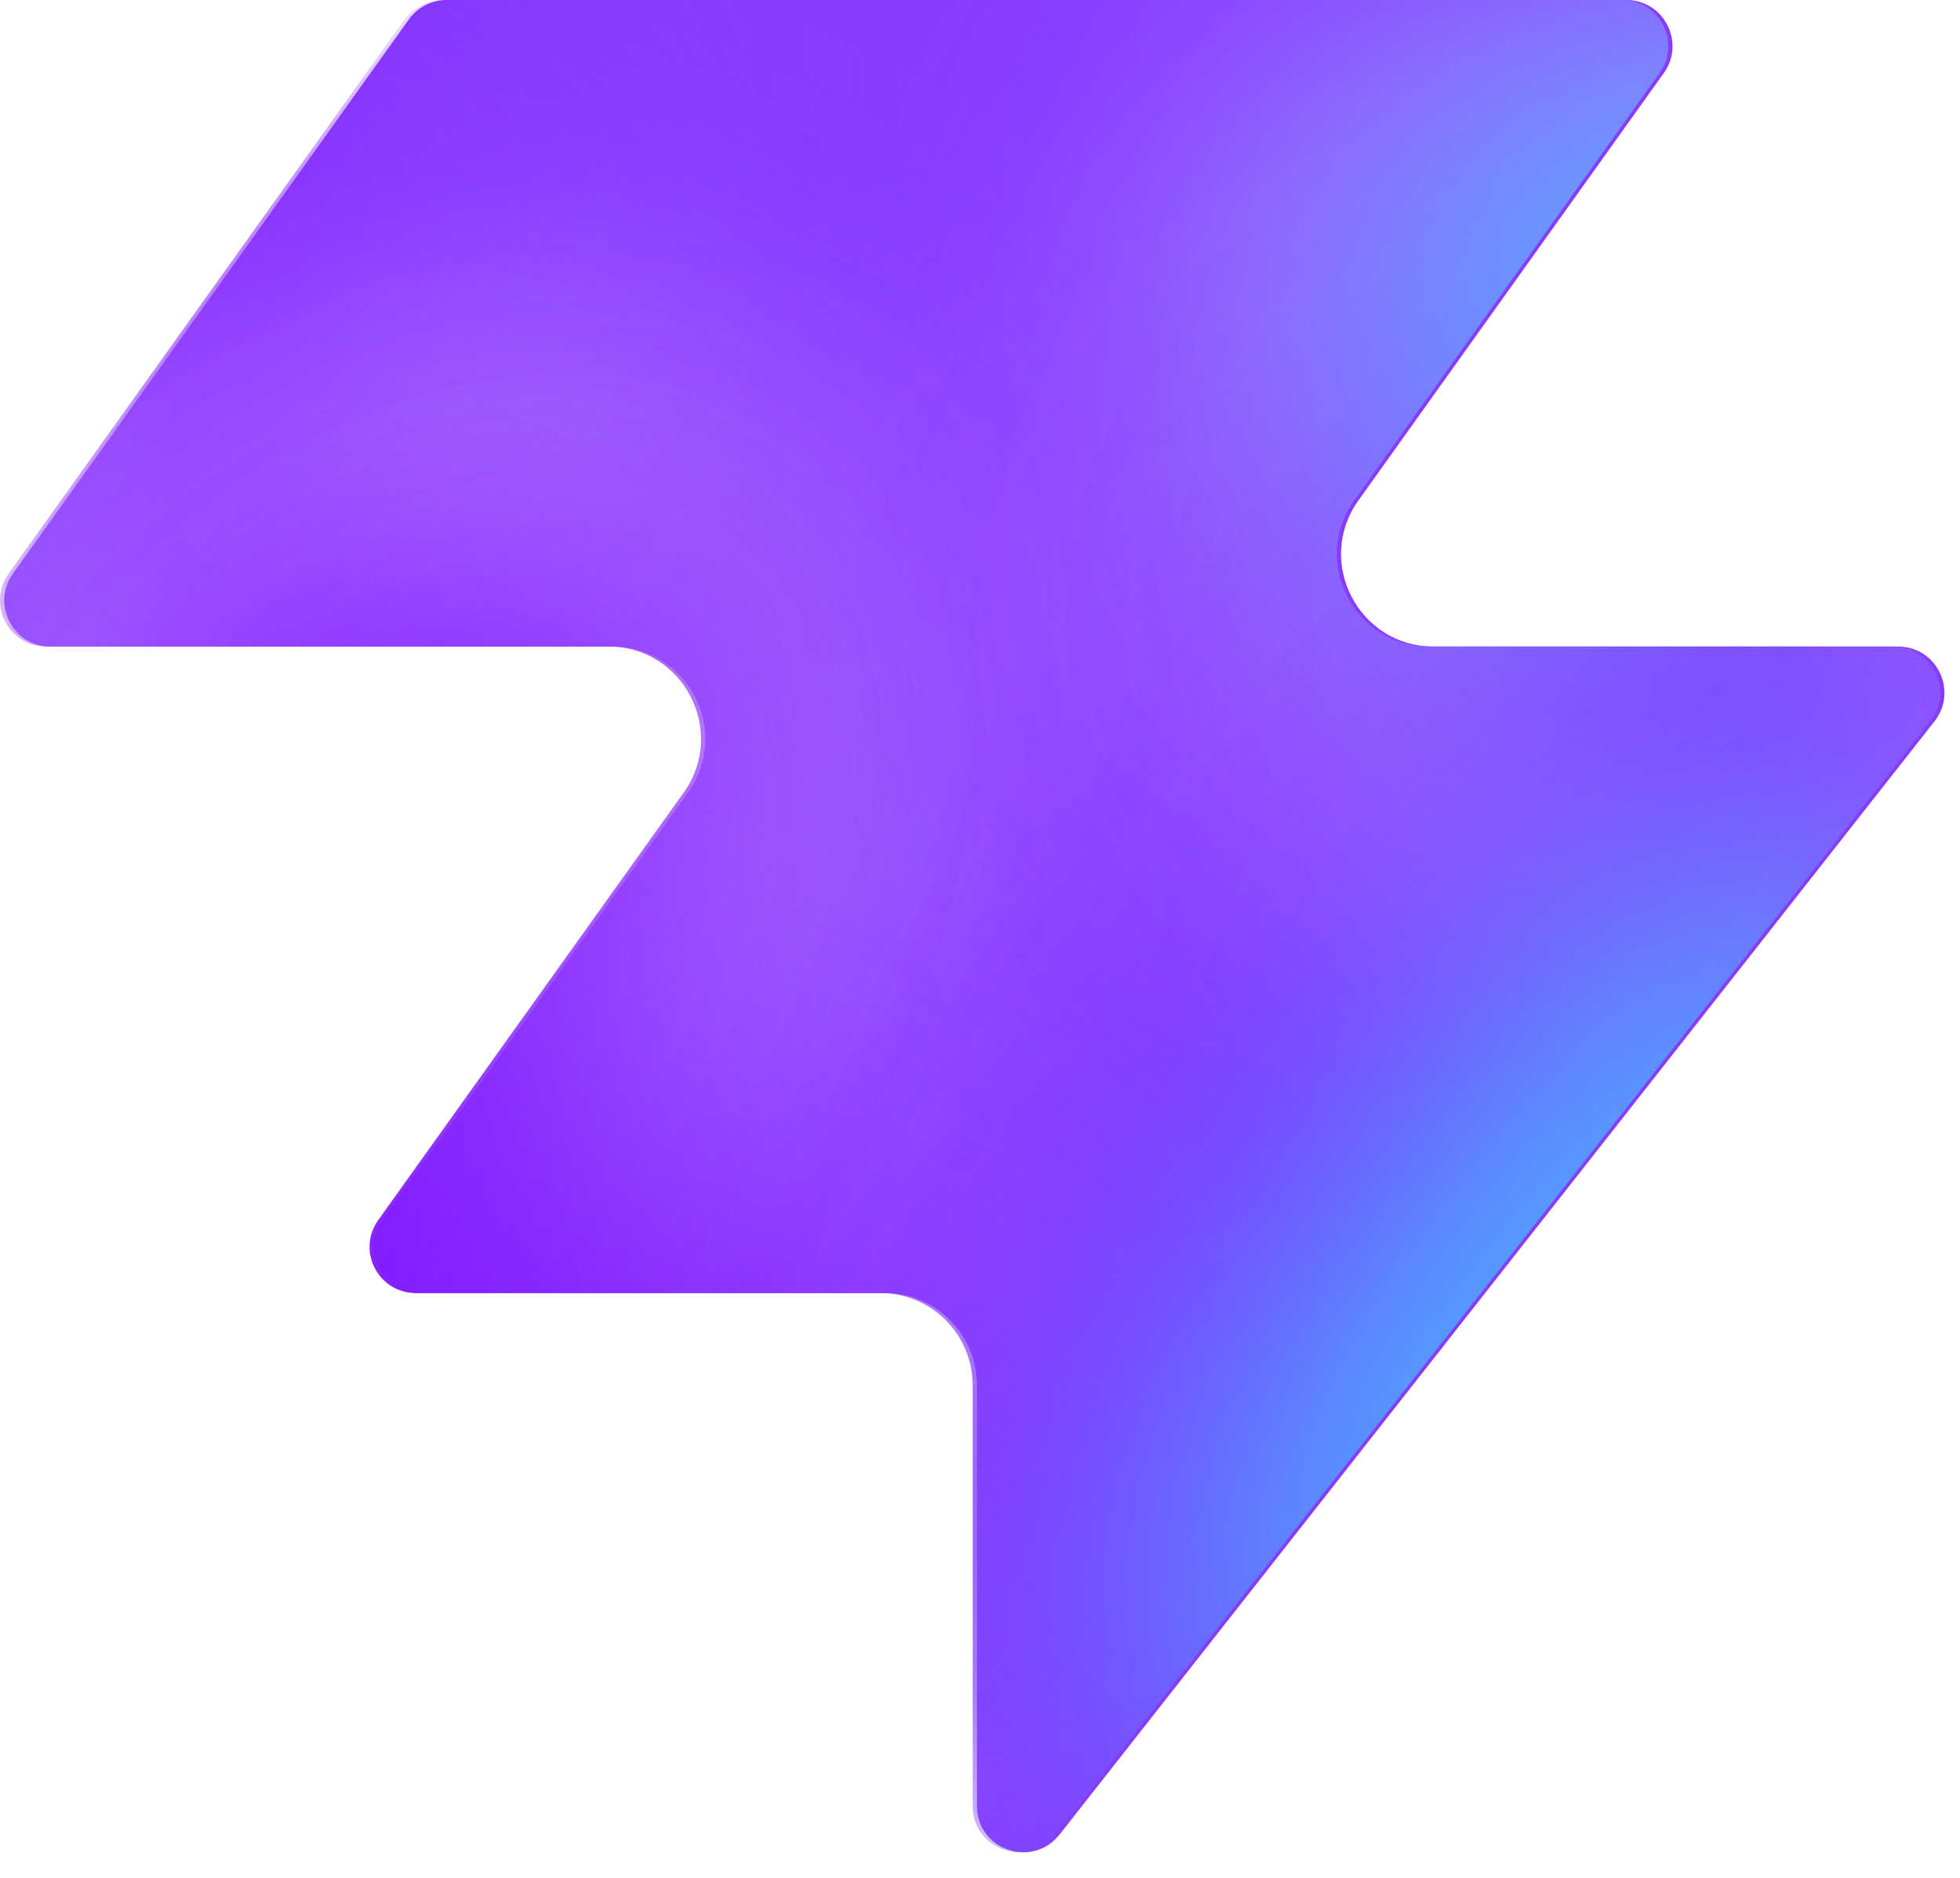
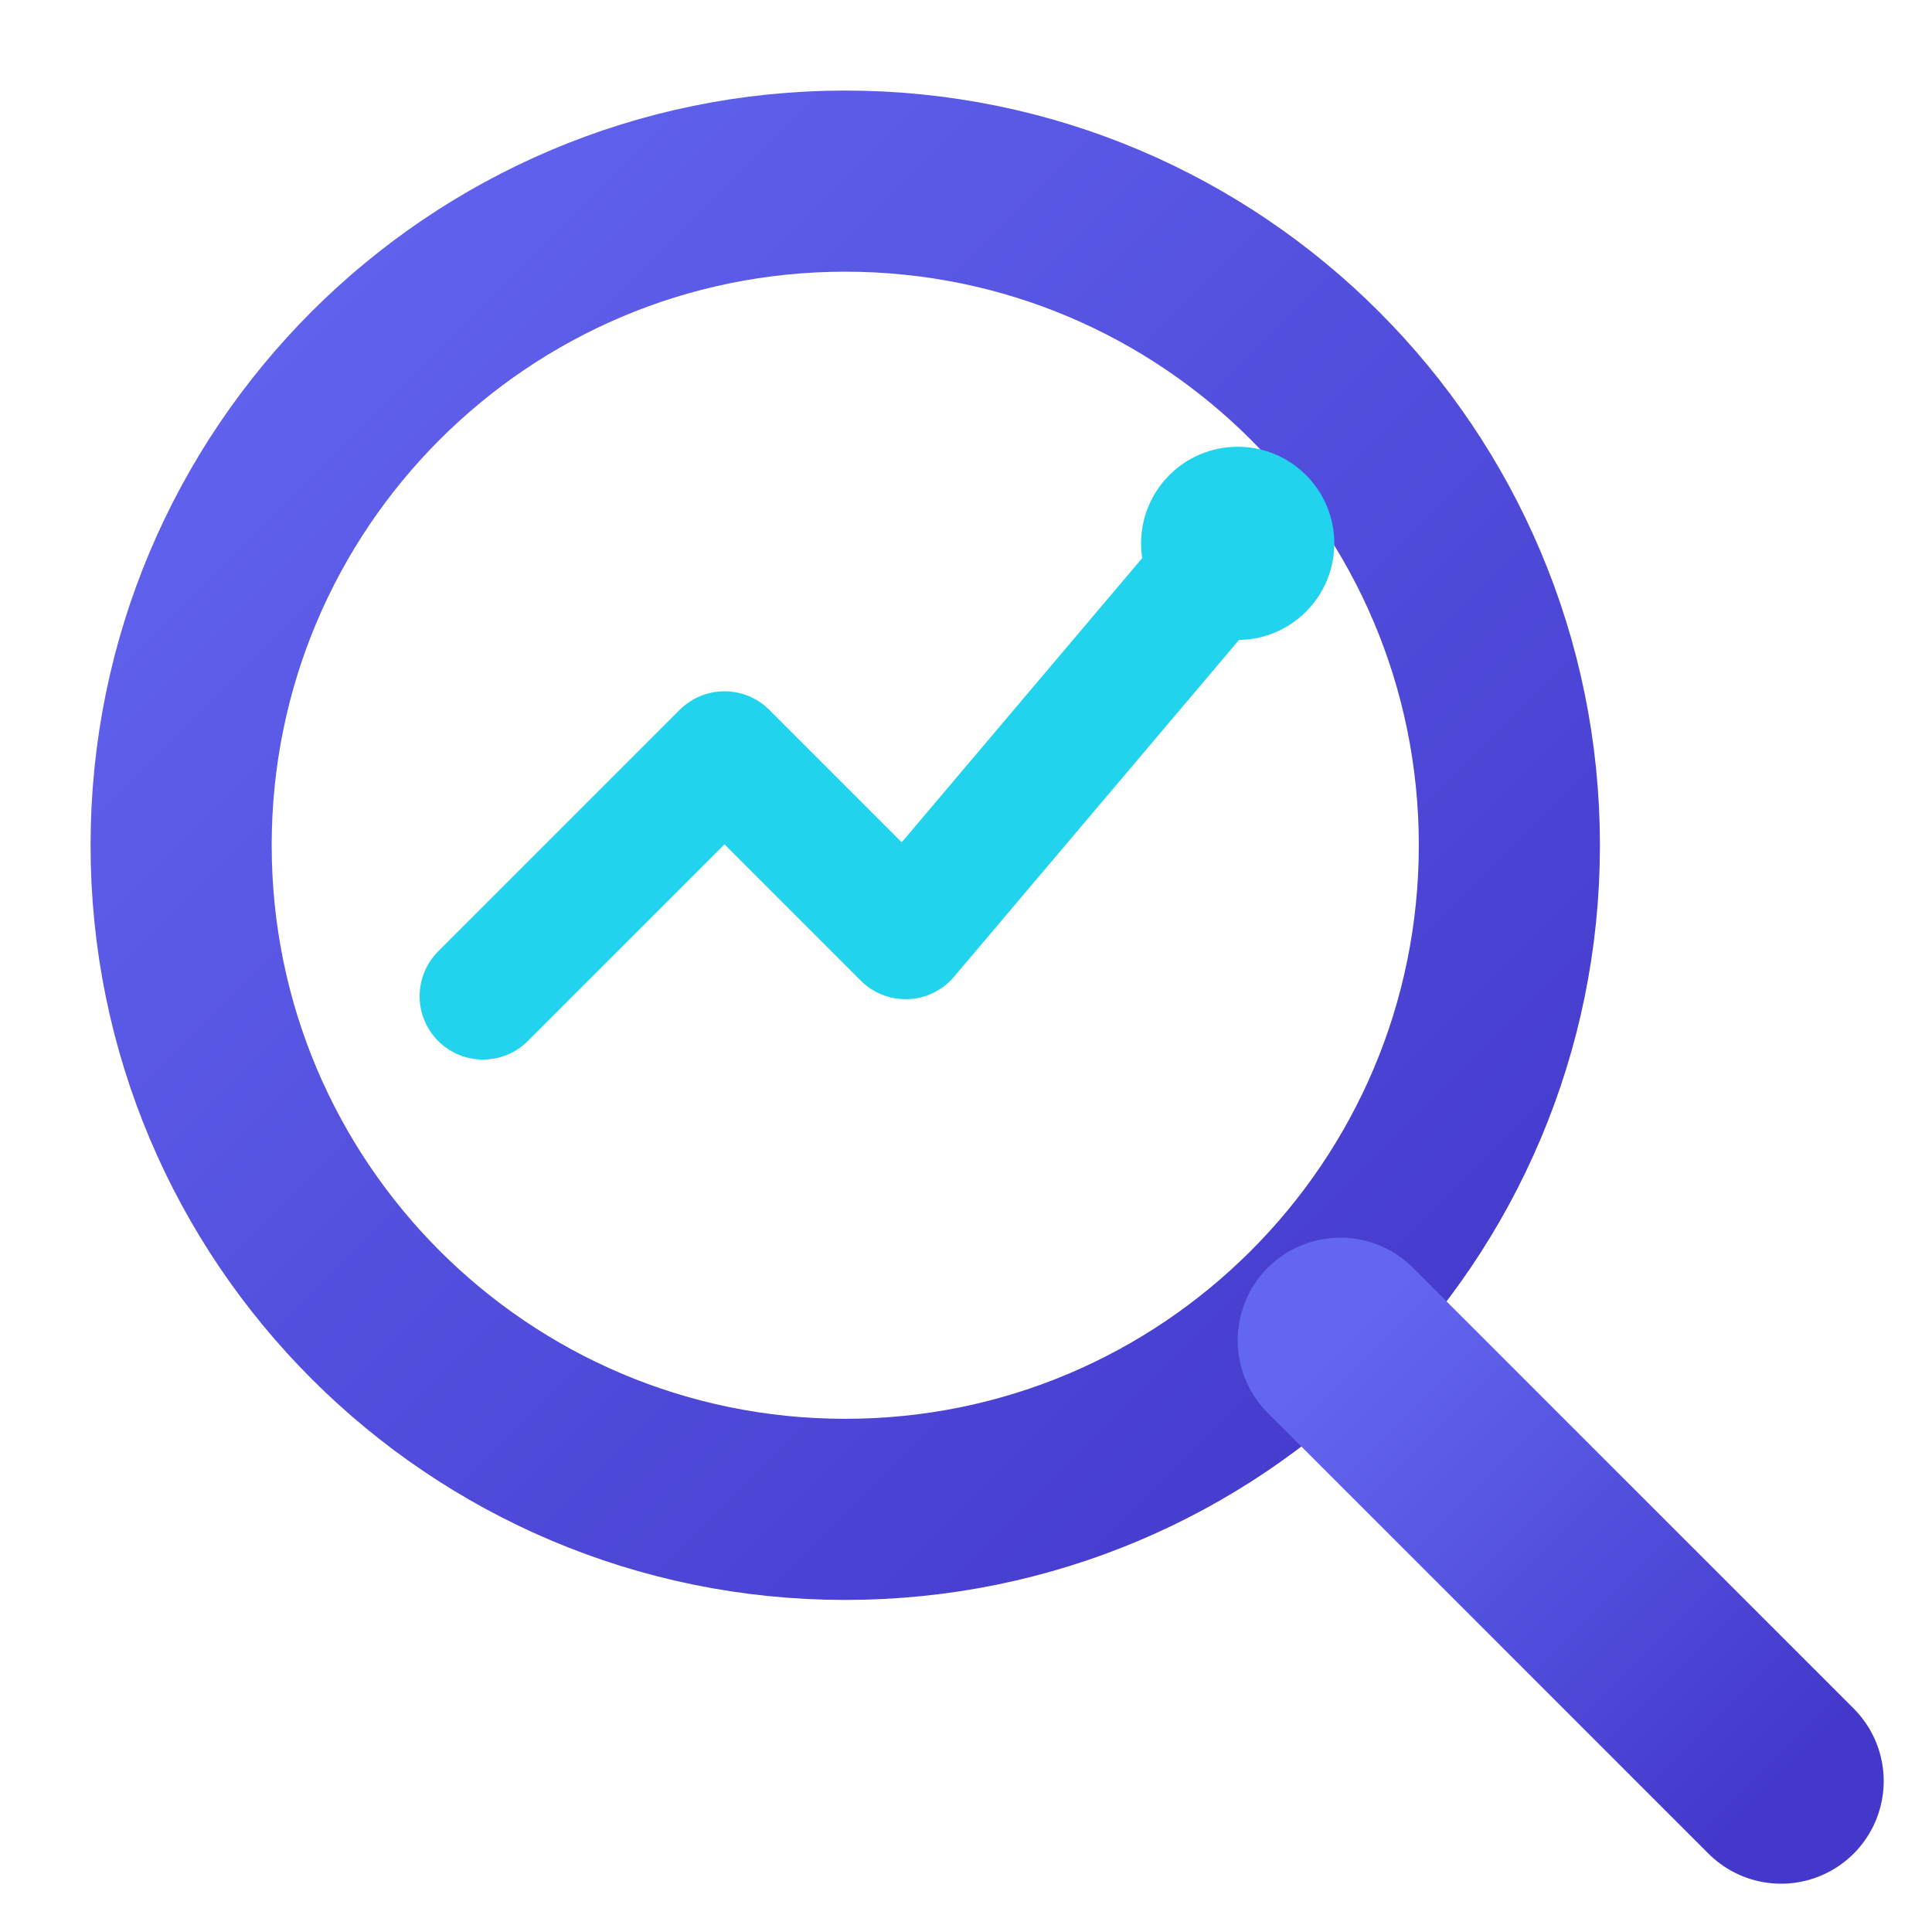
- <svg xmlns="http://www.w3.org/2000/svg" width="48" height="46" fill="none" viewBox="0 0 48 46">
-   <path fill="#863bff" d="M25.946 44.938c-.664.845-2.021.375-2.021-.698V33.937a2.26 2.26 0 0 0-2.262-2.262H10.287c-.92 0-1.456-1.04-.92-1.788l7.48-10.471c1.07-1.497 0-3.578-1.842-3.578H1.237c-.92 0-1.456-1.04-.92-1.788L10.013.474c.214-.297.556-.474.92-.474h28.894c.92 0 1.456 1.04.92 1.788l-7.48 10.471c-1.07 1.498 0 3.579 1.842 3.579h11.377c.943 0 1.473 1.088.89 1.83L25.947 44.94z" style="fill:#863bff;fill:color(display-p3 .525 .23 1);fill-opacity:1" />
-   <mask id="a" width="48" height="46" x="0" y="0" maskUnits="userSpaceOnUse" style="mask-type:alpha">
-     <path fill="#000" d="M25.842 44.938c-.664.844-2.021.375-2.021-.698V33.937a2.26 2.26 0 0 0-2.262-2.262H10.183c-.92 0-1.456-1.04-.92-1.788l7.48-10.471c1.07-1.498 0-3.579-1.842-3.579H1.133c-.92 0-1.456-1.04-.92-1.787L9.91.473c.214-.297.556-.474.92-.474h28.894c.92 0 1.456 1.04.92 1.788l-7.48 10.471c-1.07 1.498 0 3.578 1.842 3.578h11.377c.943 0 1.473 1.088.89 1.832L25.843 44.94z" style="fill:#000;fill-opacity:1" />
-   </mask>
-   <g mask="url(#a)">
-     <g filter="url(#b)">
-       <ellipse cx="5.508" cy="14.704" fill="#ede6ff" rx="5.508" ry="14.704" style="fill:#ede6ff;fill:color(display-p3 .927 .903 1);fill-opacity:1" transform="matrix(.00324 1 1 -.00324 -4.47 31.516)" />
-     </g>
-     <g filter="url(#c)">
-       <ellipse cx="10.399" cy="29.851" fill="#ede6ff" rx="10.399" ry="29.851" style="fill:#ede6ff;fill:color(display-p3 .927 .903 1);fill-opacity:1" transform="matrix(.00324 1 1 -.00324 -39.328 7.883)" />
-     </g>
-     <g filter="url(#d)">
-       <ellipse cx="5.508" cy="30.487" fill="#7e14ff" rx="5.508" ry="30.487" style="fill:#7e14ff;fill:color(display-p3 .492 .077 1);fill-opacity:1" transform="rotate(89.814 -25.913 -14.639)scale(1 -1)" />
-     </g>
-     <g filter="url(#e)">
-       <ellipse cx="5.508" cy="30.599" fill="#7e14ff" rx="5.508" ry="30.599" style="fill:#7e14ff;fill:color(display-p3 .492 .077 1);fill-opacity:1" transform="rotate(89.814 -32.644 -3.334)scale(1 -1)" />
-     </g>
-     <g filter="url(#f)">
-       <ellipse cx="5.508" cy="30.599" fill="#7e14ff" rx="5.508" ry="30.599" style="fill:#7e14ff;fill:color(display-p3 .492 .077 1);fill-opacity:1" transform="matrix(.00324 1 1 -.00324 -34.34 30.47)" />
-     </g>
-     <g filter="url(#g)">
-       <ellipse cx="14.072" cy="22.078" fill="#ede6ff" rx="14.072" ry="22.078" style="fill:#ede6ff;fill:color(display-p3 .927 .903 1);fill-opacity:1" transform="rotate(93.35 24.506 48.493)scale(-1 1)" />
-     </g>
-     <g filter="url(#h)">
-       <ellipse cx="3.47" cy="21.501" fill="#7e14ff" rx="3.47" ry="21.501" style="fill:#7e14ff;fill:color(display-p3 .492 .077 1);fill-opacity:1" transform="rotate(89.009 28.708 47.59)scale(-1 1)" />
-     </g>
-     <g filter="url(#i)">
-       <ellipse cx="3.47" cy="21.501" fill="#7e14ff" rx="3.47" ry="21.501" style="fill:#7e14ff;fill:color(display-p3 .492 .077 1);fill-opacity:1" transform="rotate(89.009 28.708 47.59)scale(-1 1)" />
-     </g>
-     <g filter="url(#j)">
-       <ellipse cx=".387" cy="8.972" fill="#7e14ff" rx="4.407" ry="29.108" style="fill:#7e14ff;fill:color(display-p3 .492 .077 1);fill-opacity:1" transform="rotate(39.51 .387 8.972)" />
-     </g>
-     <g filter="url(#k)">
-       <ellipse cx="47.523" cy="-6.092" fill="#7e14ff" rx="4.407" ry="29.108" style="fill:#7e14ff;fill:color(display-p3 .492 .077 1);fill-opacity:1" transform="rotate(37.892 47.523 -6.092)" />
-     </g>
-     <g filter="url(#l)">
-       <ellipse cx="41.412" cy="6.333" fill="#47bfff" rx="5.971" ry="9.665" style="fill:#47bfff;fill:color(display-p3 .28 .748 1);fill-opacity:1" transform="rotate(37.892 41.412 6.333)" />
-     </g>
-     <g filter="url(#m)">
-       <ellipse cx="-1.879" cy="38.332" fill="#7e14ff" rx="4.407" ry="29.108" style="fill:#7e14ff;fill:color(display-p3 .492 .077 1);fill-opacity:1" transform="rotate(37.892 -1.88 38.332)" />
-     </g>
-     <g filter="url(#n)">
-       <ellipse cx="-1.879" cy="38.332" fill="#7e14ff" rx="4.407" ry="29.108" style="fill:#7e14ff;fill:color(display-p3 .492 .077 1);fill-opacity:1" transform="rotate(37.892 -1.88 38.332)" />
-     </g>
-     <g filter="url(#o)">
-       <ellipse cx="35.651" cy="29.907" fill="#7e14ff" rx="4.407" ry="29.108" style="fill:#7e14ff;fill:color(display-p3 .492 .077 1);fill-opacity:1" transform="rotate(37.892 35.651 29.907)" />
-     </g>
-     <g filter="url(#p)">
-       <ellipse cx="38.418" cy="32.4" fill="#47bfff" rx="5.971" ry="15.297" style="fill:#47bfff;fill:color(display-p3 .28 .748 1);fill-opacity:1" transform="rotate(37.892 38.418 32.4)" />
-     </g>
-   </g>
+ <svg xmlns="http://www.w3.org/2000/svg" viewBox="0 0 32 32" width="32" height="32">
  <defs>
-     <filter id="b" width="60.045" height="41.654" x="-19.77" y="16.149" color-interpolation-filters="sRGB" filterUnits="userSpaceOnUse">
-       <feFlood flood-opacity="0" result="BackgroundImageFix" />
-       <feBlend in="SourceGraphic" in2="BackgroundImageFix" result="shape" />
-       <feGaussianBlur result="effect1_foregroundBlur_2002_17158" stdDeviation="7.659" />
-     </filter>
-     <filter id="c" width="90.34" height="51.437" x="-54.613" y="-7.533" color-interpolation-filters="sRGB" filterUnits="userSpaceOnUse">
-       <feFlood flood-opacity="0" result="BackgroundImageFix" />
-       <feBlend in="SourceGraphic" in2="BackgroundImageFix" result="shape" />
-       <feGaussianBlur result="effect1_foregroundBlur_2002_17158" stdDeviation="7.659" />
-     </filter>
-     <filter id="d" width="79.355" height="29.4" x="-49.64" y="2.03" color-interpolation-filters="sRGB" filterUnits="userSpaceOnUse">
-       <feFlood flood-opacity="0" result="BackgroundImageFix" />
-       <feBlend in="SourceGraphic" in2="BackgroundImageFix" result="shape" />
-       <feGaussianBlur result="effect1_foregroundBlur_2002_17158" stdDeviation="4.596" />
-     </filter>
-     <filter id="e" width="79.579" height="29.4" x="-45.045" y="20.029" color-interpolation-filters="sRGB" filterUnits="userSpaceOnUse">
-       <feFlood flood-opacity="0" result="BackgroundImageFix" />
-       <feBlend in="SourceGraphic" in2="BackgroundImageFix" result="shape" />
-       <feGaussianBlur result="effect1_foregroundBlur_2002_17158" stdDeviation="4.596" />
-     </filter>
-     <filter id="f" width="79.579" height="29.4" x="-43.513" y="21.178" color-interpolation-filters="sRGB" filterUnits="userSpaceOnUse">
-       <feFlood flood-opacity="0" result="BackgroundImageFix" />
-       <feBlend in="SourceGraphic" in2="BackgroundImageFix" result="shape" />
-       <feGaussianBlur result="effect1_foregroundBlur_2002_17158" stdDeviation="4.596" />
-     </filter>
-     <filter id="g" width="74.749" height="58.852" x="15.756" y="-17.901" color-interpolation-filters="sRGB" filterUnits="userSpaceOnUse">
-       <feFlood flood-opacity="0" result="BackgroundImageFix" />
-       <feBlend in="SourceGraphic" in2="BackgroundImageFix" result="shape" />
-       <feGaussianBlur result="effect1_foregroundBlur_2002_17158" stdDeviation="7.659" />
-     </filter>
-     <filter id="h" width="61.377" height="25.362" x="23.548" y="2.284" color-interpolation-filters="sRGB" filterUnits="userSpaceOnUse">
-       <feFlood flood-opacity="0" result="BackgroundImageFix" />
-       <feBlend in="SourceGraphic" in2="BackgroundImageFix" result="shape" />
-       <feGaussianBlur result="effect1_foregroundBlur_2002_17158" stdDeviation="4.596" />
-     </filter>
-     <filter id="i" width="61.377" height="25.362" x="23.548" y="2.284" color-interpolation-filters="sRGB" filterUnits="userSpaceOnUse">
-       <feFlood flood-opacity="0" result="BackgroundImageFix" />
-       <feBlend in="SourceGraphic" in2="BackgroundImageFix" result="shape" />
-       <feGaussianBlur result="effect1_foregroundBlur_2002_17158" stdDeviation="4.596" />
-     </filter>
-     <filter id="j" width="56.045" height="63.649" x="-27.636" y="-22.853" color-interpolation-filters="sRGB" filterUnits="userSpaceOnUse">
-       <feFlood flood-opacity="0" result="BackgroundImageFix" />
-       <feBlend in="SourceGraphic" in2="BackgroundImageFix" result="shape" />
-       <feGaussianBlur result="effect1_foregroundBlur_2002_17158" stdDeviation="4.596" />
-     </filter>
-     <filter id="k" width="54.814" height="64.646" x="20.116" y="-38.415" color-interpolation-filters="sRGB" filterUnits="userSpaceOnUse">
-       <feFlood flood-opacity="0" result="BackgroundImageFix" />
-       <feBlend in="SourceGraphic" in2="BackgroundImageFix" result="shape" />
-       <feGaussianBlur result="effect1_foregroundBlur_2002_17158" stdDeviation="4.596" />
-     </filter>
-     <filter id="l" width="33.541" height="35.313" x="24.641" y="-11.323" color-interpolation-filters="sRGB" filterUnits="userSpaceOnUse">
-       <feFlood flood-opacity="0" result="BackgroundImageFix" />
-       <feBlend in="SourceGraphic" in2="BackgroundImageFix" result="shape" />
-       <feGaussianBlur result="effect1_foregroundBlur_2002_17158" stdDeviation="4.596" />
-     </filter>
-     <filter id="m" width="54.814" height="64.646" x="-29.286" y="6.009" color-interpolation-filters="sRGB" filterUnits="userSpaceOnUse">
-       <feFlood flood-opacity="0" result="BackgroundImageFix" />
-       <feBlend in="SourceGraphic" in2="BackgroundImageFix" result="shape" />
-       <feGaussianBlur result="effect1_foregroundBlur_2002_17158" stdDeviation="4.596" />
-     </filter>
-     <filter id="n" width="54.814" height="64.646" x="-29.286" y="6.009" color-interpolation-filters="sRGB" filterUnits="userSpaceOnUse">
-       <feFlood flood-opacity="0" result="BackgroundImageFix" />
-       <feBlend in="SourceGraphic" in2="BackgroundImageFix" result="shape" />
-       <feGaussianBlur result="effect1_foregroundBlur_2002_17158" stdDeviation="4.596" />
-     </filter>
-     <filter id="o" width="54.814" height="64.646" x="8.244" y="-2.416" color-interpolation-filters="sRGB" filterUnits="userSpaceOnUse">
-       <feFlood flood-opacity="0" result="BackgroundImageFix" />
-       <feBlend in="SourceGraphic" in2="BackgroundImageFix" result="shape" />
-       <feGaussianBlur result="effect1_foregroundBlur_2002_17158" stdDeviation="4.596" />
-     </filter>
-     <filter id="p" width="39.409" height="43.623" x="18.713" y="10.588" color-interpolation-filters="sRGB" filterUnits="userSpaceOnUse">
-       <feFlood flood-opacity="0" result="BackgroundImageFix" />
-       <feBlend in="SourceGraphic" in2="BackgroundImageFix" result="shape" />
-       <feGaussianBlur result="effect1_foregroundBlur_2002_17158" stdDeviation="4.596" />
-     </filter>
+     <linearGradient id="g" x1="0" y1="0" x2="1" y2="1">
+       <stop offset="0%" stop-color="#6366f1" />
+       <stop offset="100%" stop-color="#4338ca" />
+     </linearGradient>
  </defs>
+   <circle cx="14" cy="14" r="11" fill="none" stroke="url(#g)" stroke-width="3" />
+   <line x1="22.2" y1="22.2" x2="29.5" y2="29.5" stroke="url(#g)" stroke-width="3.4" stroke-linecap="round" />
+   <path d="M8 16.5 L12 12.5 L15 15.5 L20.5 9" fill="none" stroke="#22d3ee" stroke-width="2.1" stroke-linecap="round" stroke-linejoin="round" />
+   <circle cx="20.5" cy="9" r="1.6" fill="#22d3ee" />
</svg>
